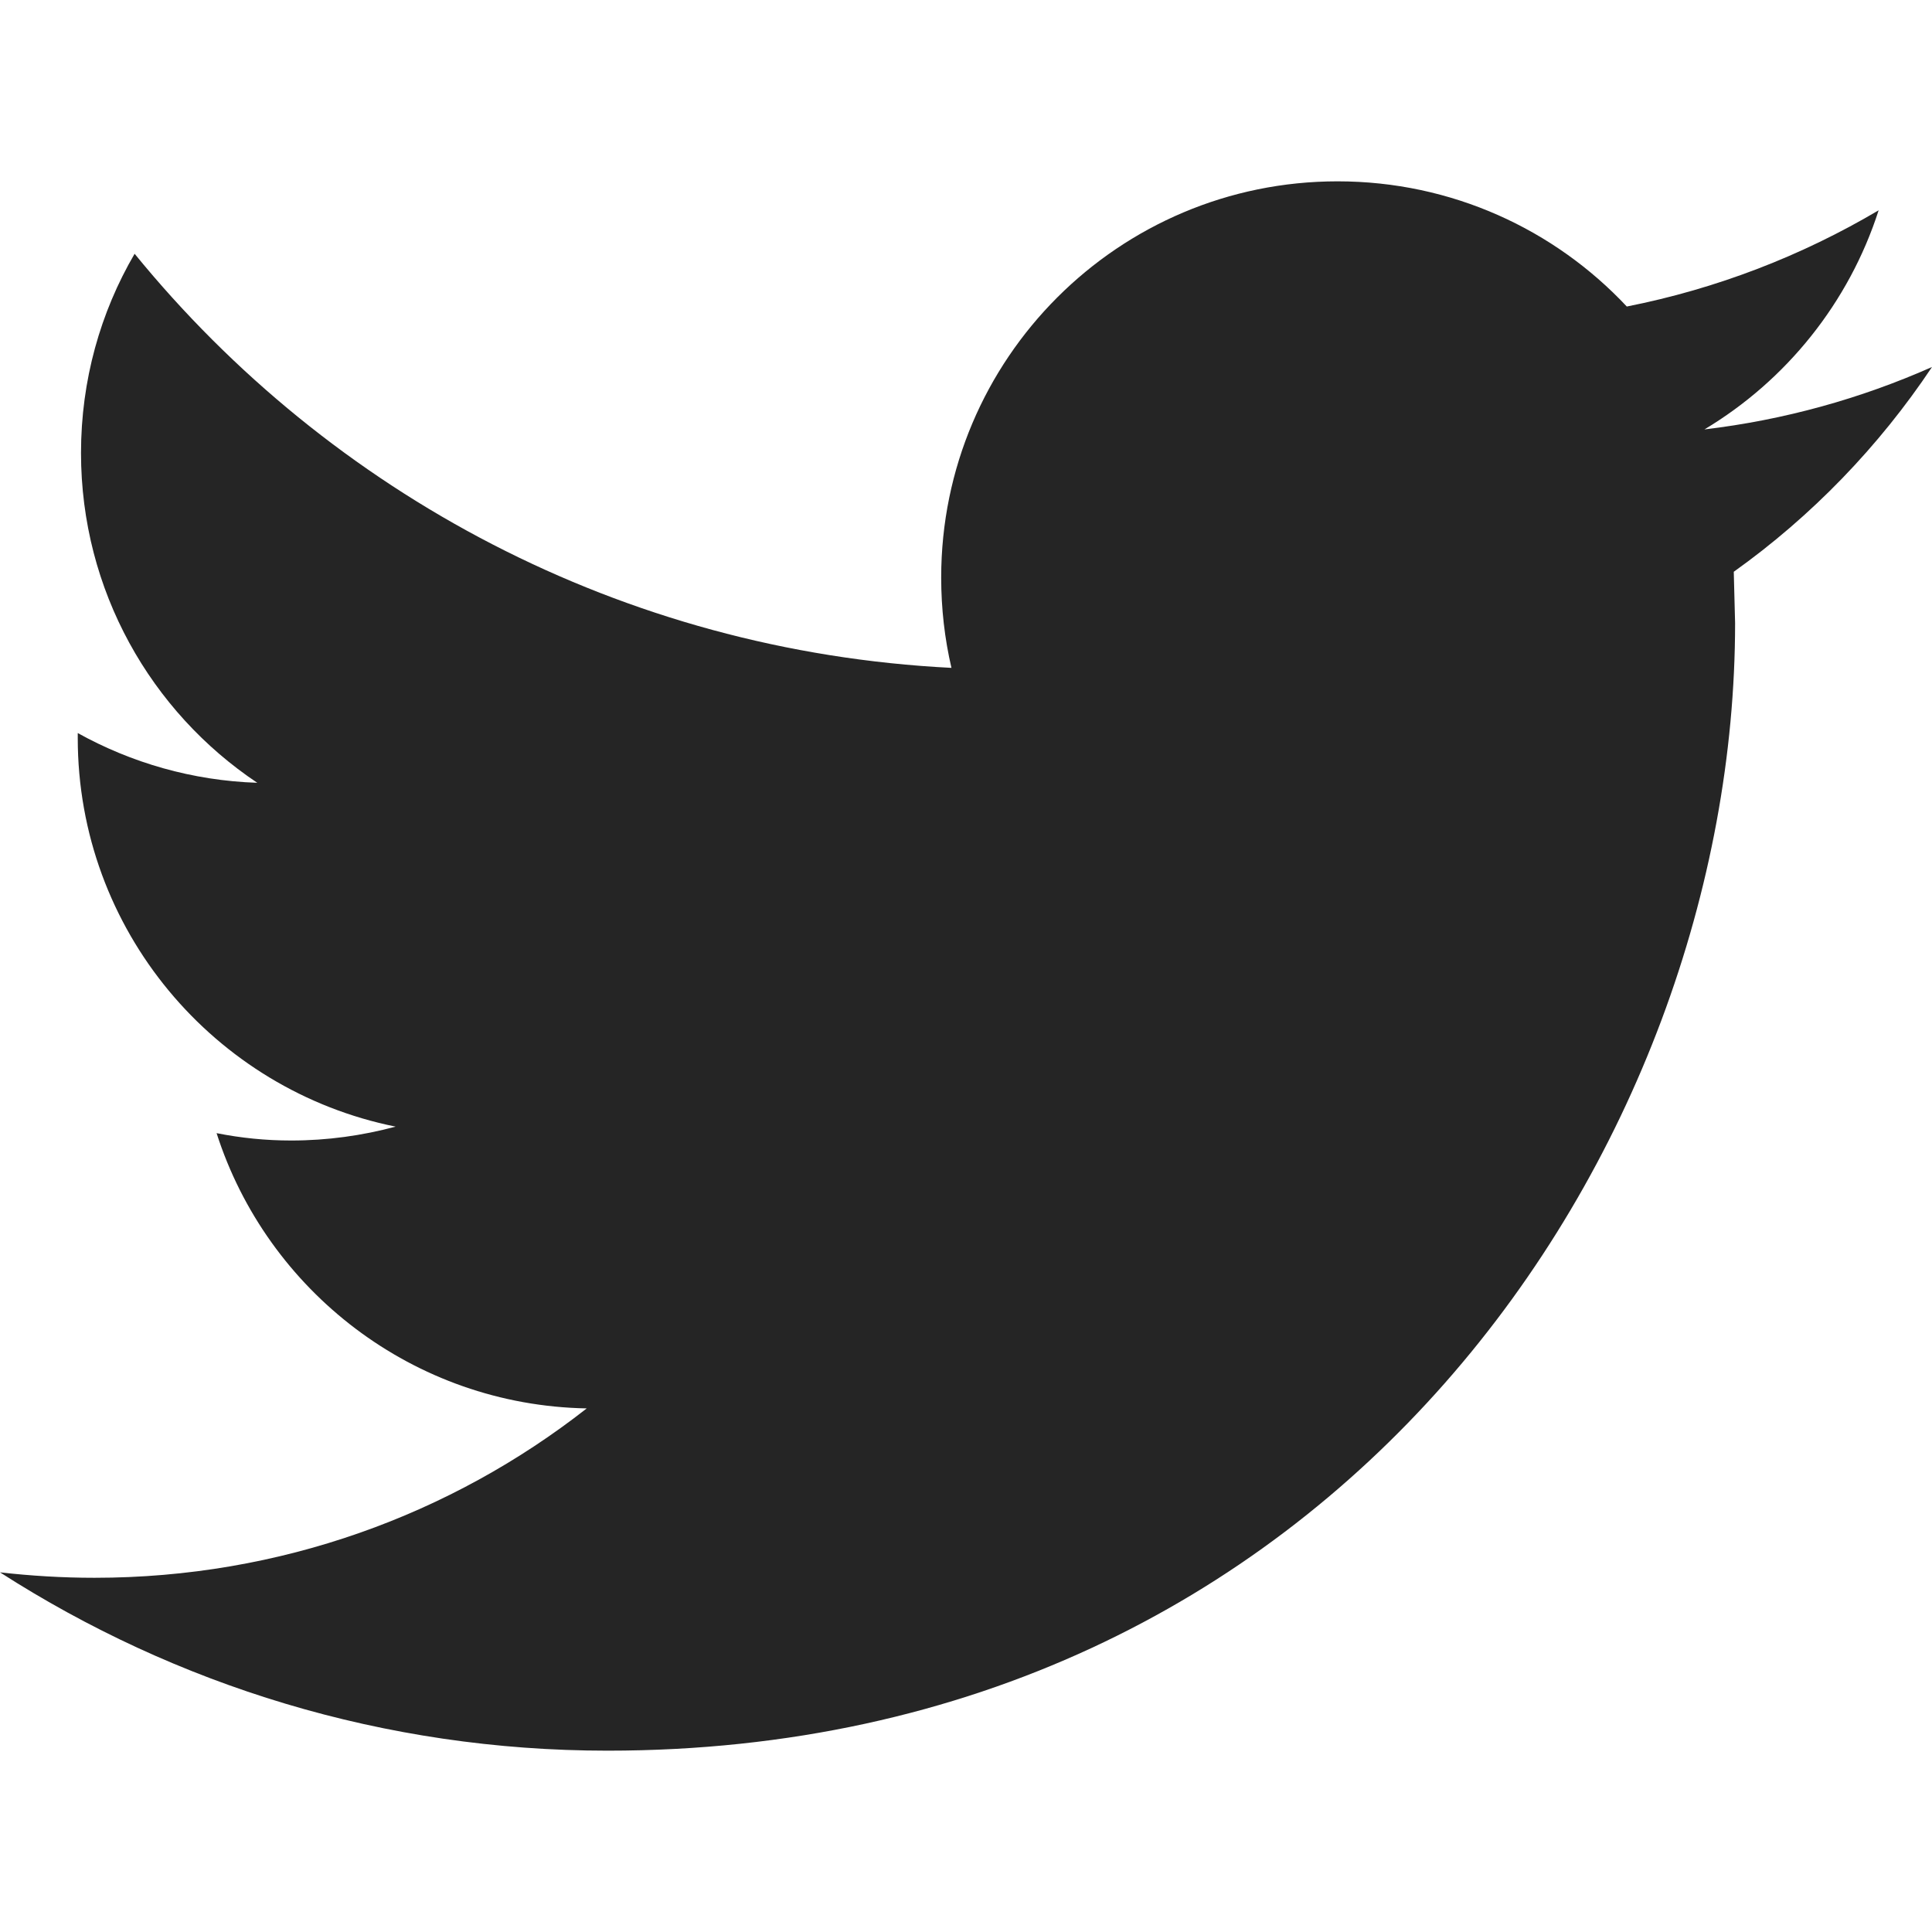
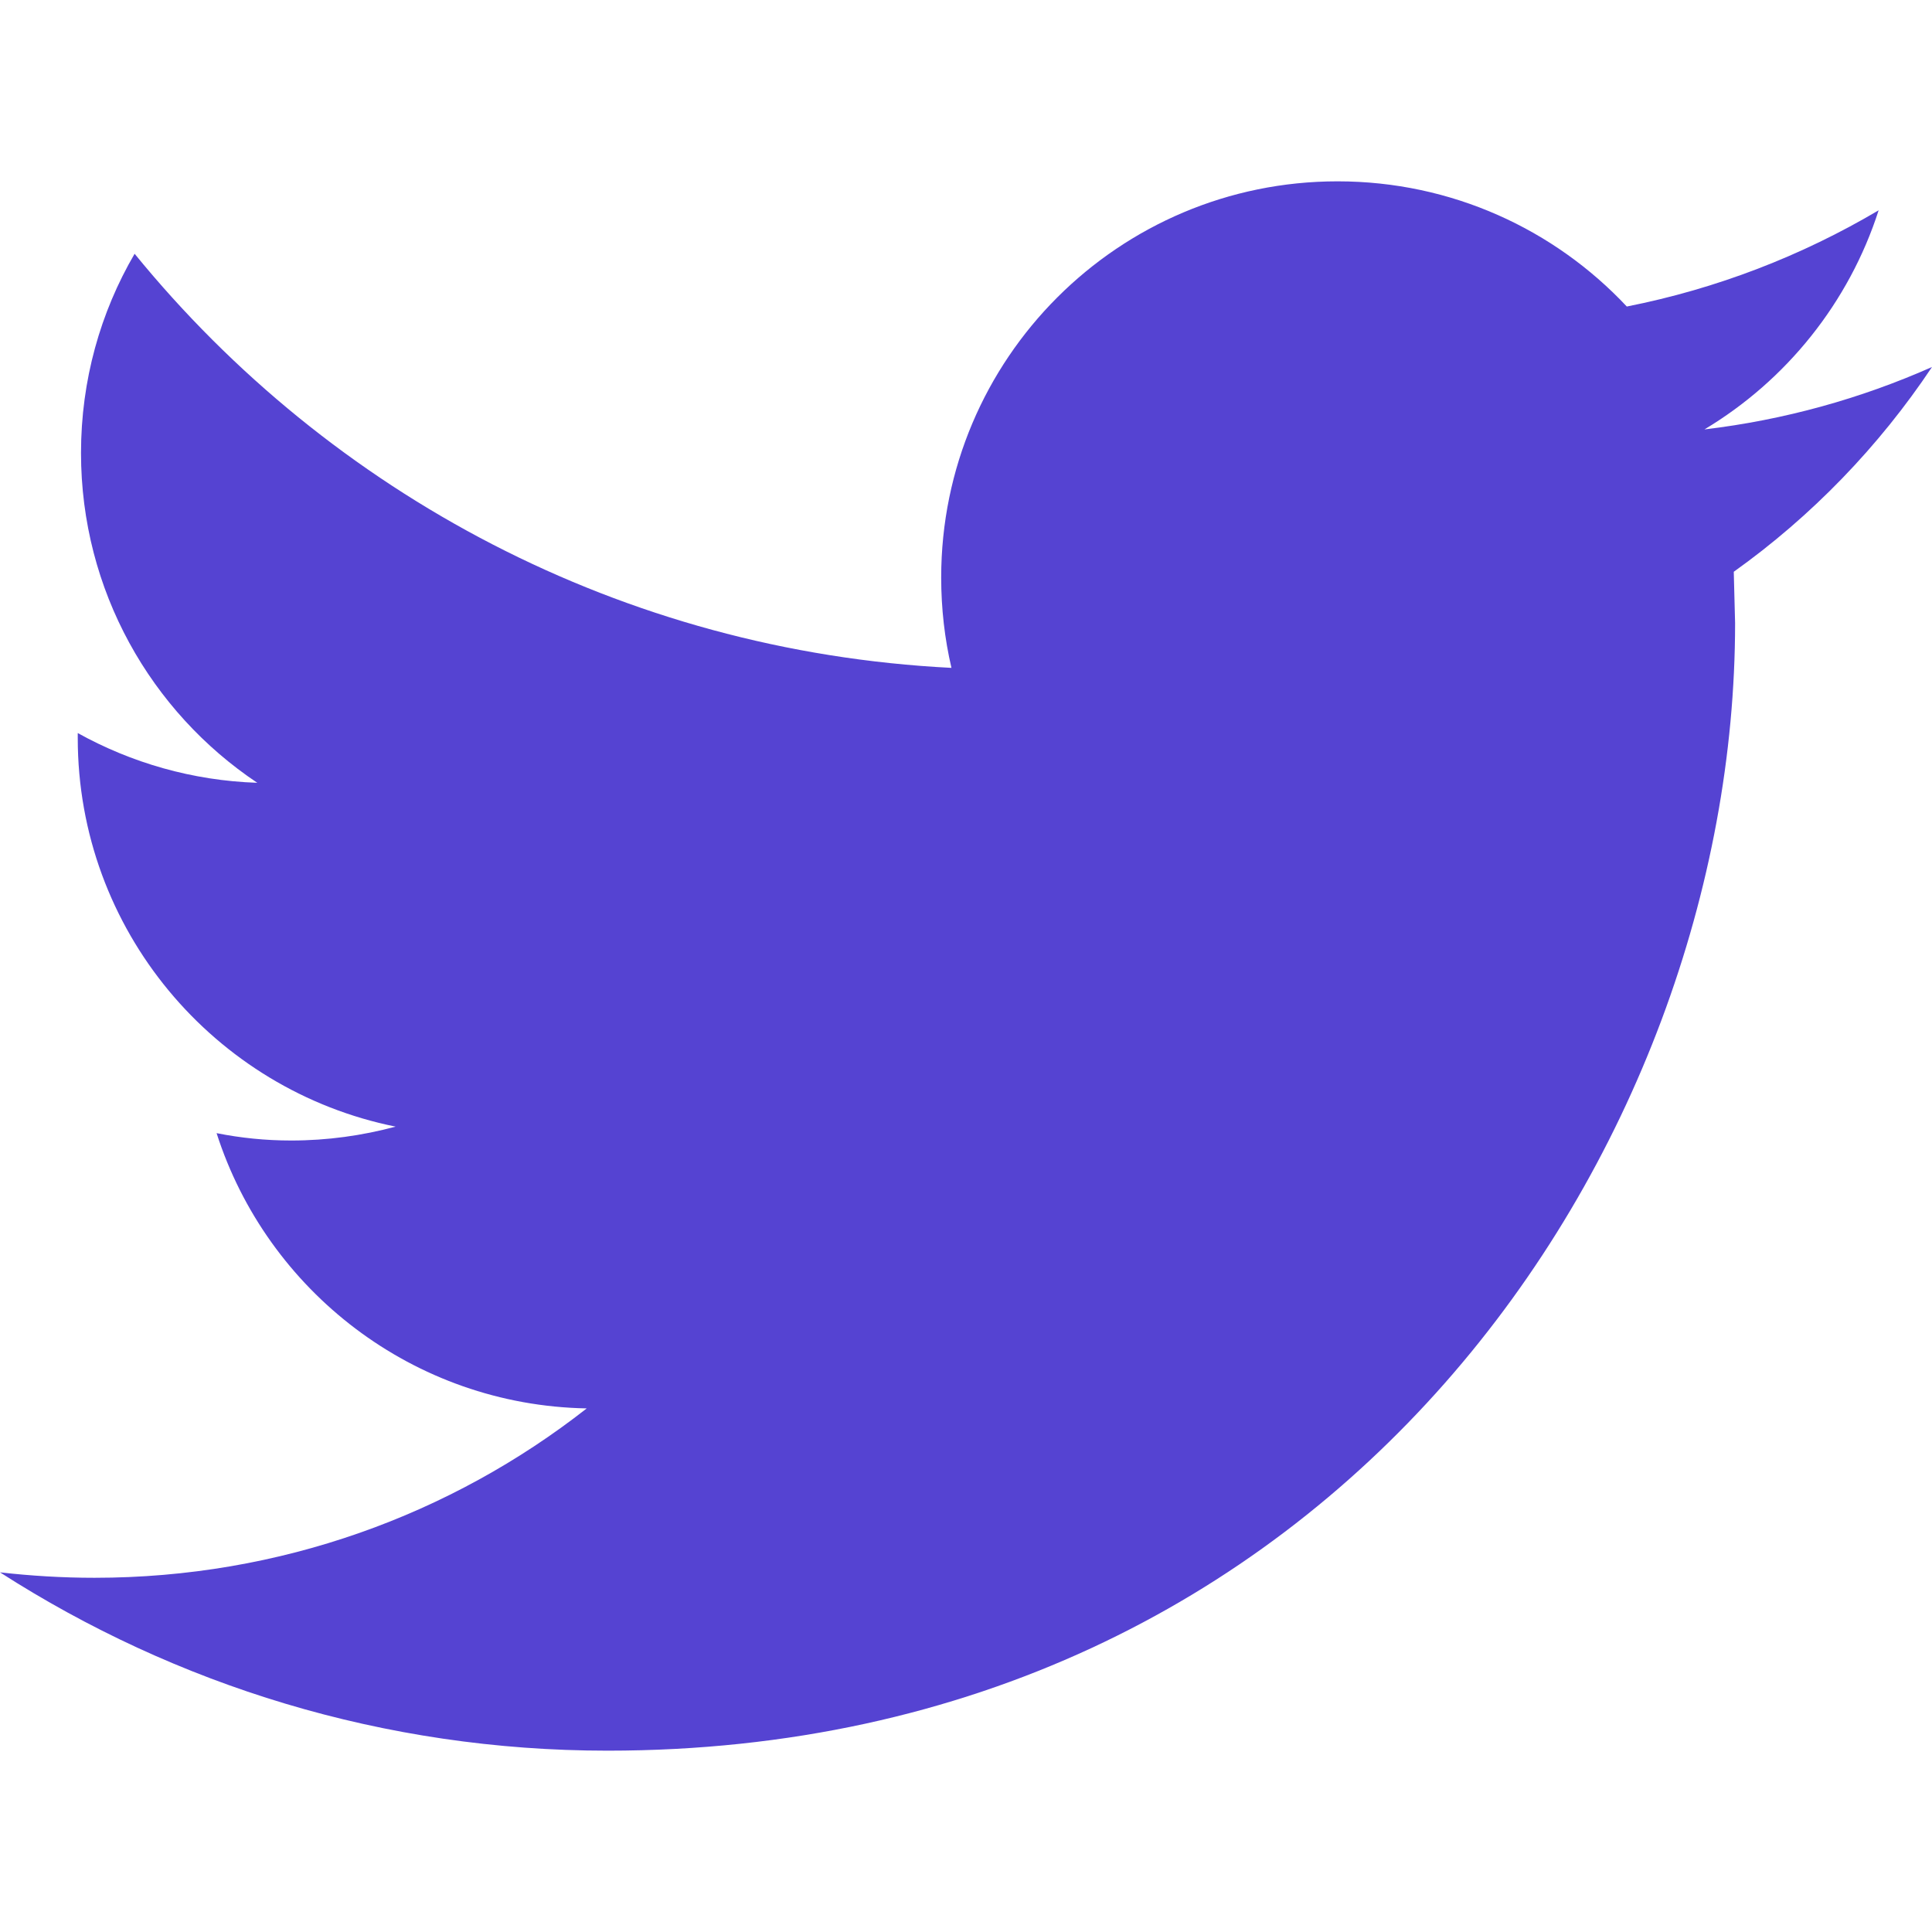
<svg xmlns="http://www.w3.org/2000/svg" version="1.1" id="Capa_1" x="0px" y="0px" viewBox="0 0 612 612" style="enable-background:new 0 0 612 612;" xml:space="preserve" width="512px" height="512px">
-   <g>
-     <g>
-       <path d="M612,116.258c-22.525,9.981-46.694,16.75-72.088,19.772c25.929-15.527,45.777-40.155,55.184-69.411    c-24.322,14.379-51.169,24.82-79.775,30.48c-22.907-24.437-55.49-39.658-91.63-39.658c-69.334,0-125.551,56.217-125.551,125.513    c0,9.828,1.109,19.427,3.251,28.606C197.065,206.32,104.556,156.337,42.641,80.386c-10.823,18.51-16.98,40.078-16.98,63.101    c0,43.559,22.181,81.993,55.835,104.479c-20.575-0.688-39.926-6.348-56.867-15.756v1.568c0,60.806,43.291,111.554,100.693,123.104    c-10.517,2.83-21.607,4.398-33.08,4.398c-8.107,0-15.947-0.803-23.634-2.333c15.985,49.907,62.336,86.199,117.253,87.194    c-42.947,33.654-97.099,53.655-155.916,53.655c-10.134,0-20.116-0.612-29.944-1.721c55.567,35.681,121.536,56.485,192.438,56.485    c230.948,0,357.188-191.291,357.188-357.188l-0.421-16.253C573.872,163.526,595.211,141.422,612,116.258z" fill="#252525" />
+   <defs id="defs3841" />
+   <g id="g3806" style="fill:#5543d2;fill-opacity:1">
+     <g id="g3804" style="fill:#5543d2;fill-opacity:1">
+       <path d="M612,116.258c-22.525,9.981-46.694,16.75-72.088,19.772c25.929-15.527,45.777-40.155,55.184-69.411    c-24.322,14.379-51.169,24.82-79.775,30.48c-22.907-24.437-55.49-39.658-91.63-39.658c-69.334,0-125.551,56.217-125.551,125.513    c0,9.828,1.109,19.427,3.251,28.606C197.065,206.32,104.556,156.337,42.641,80.386c-10.823,18.51-16.98,40.078-16.98,63.101    c0,43.559,22.181,81.993,55.835,104.479c-20.575-0.688-39.926-6.348-56.867-15.756v1.568c0,60.806,43.291,111.554,100.693,123.104    c-10.517,2.83-21.607,4.398-33.08,4.398c-8.107,0-15.947-0.803-23.634-2.333c15.985,49.907,62.336,86.199,117.253,87.194    c-42.947,33.654-97.099,53.655-155.916,53.655c-10.134,0-20.116-0.612-29.944-1.721c55.567,35.681,121.536,56.485,192.438,56.485    c230.948,0,357.188-191.291,357.188-357.188l-0.421-16.253C573.872,163.526,595.211,141.422,612,116.258z" fill="#252525" id="path3802" style="fill:#5543d2;fill-opacity:1" />
    </g>
  </g>
-   <g>
+   <g id="g3808">
</g>
-   <g>
+   <g id="g3810">
</g>
-   <g>
+   <g id="g3812">
</g>
-   <g>
+   <g id="g3814">
</g>
-   <g>
+   <g id="g3816">
</g>
-   <g>
+   <g id="g3818">
</g>
-   <g>
+   <g id="g3820">
</g>
-   <g>
+   <g id="g3822">
</g>
-   <g>
+   <g id="g3824">
</g>
-   <g>
+   <g id="g3826">
</g>
-   <g>
+   <g id="g3828">
</g>
-   <g>
+   <g id="g3830">
</g>
-   <g>
+   <g id="g3832">
</g>
-   <g>
+   <g id="g3834">
</g>
-   <g>
+   <g id="g3836">
</g>
</svg>
